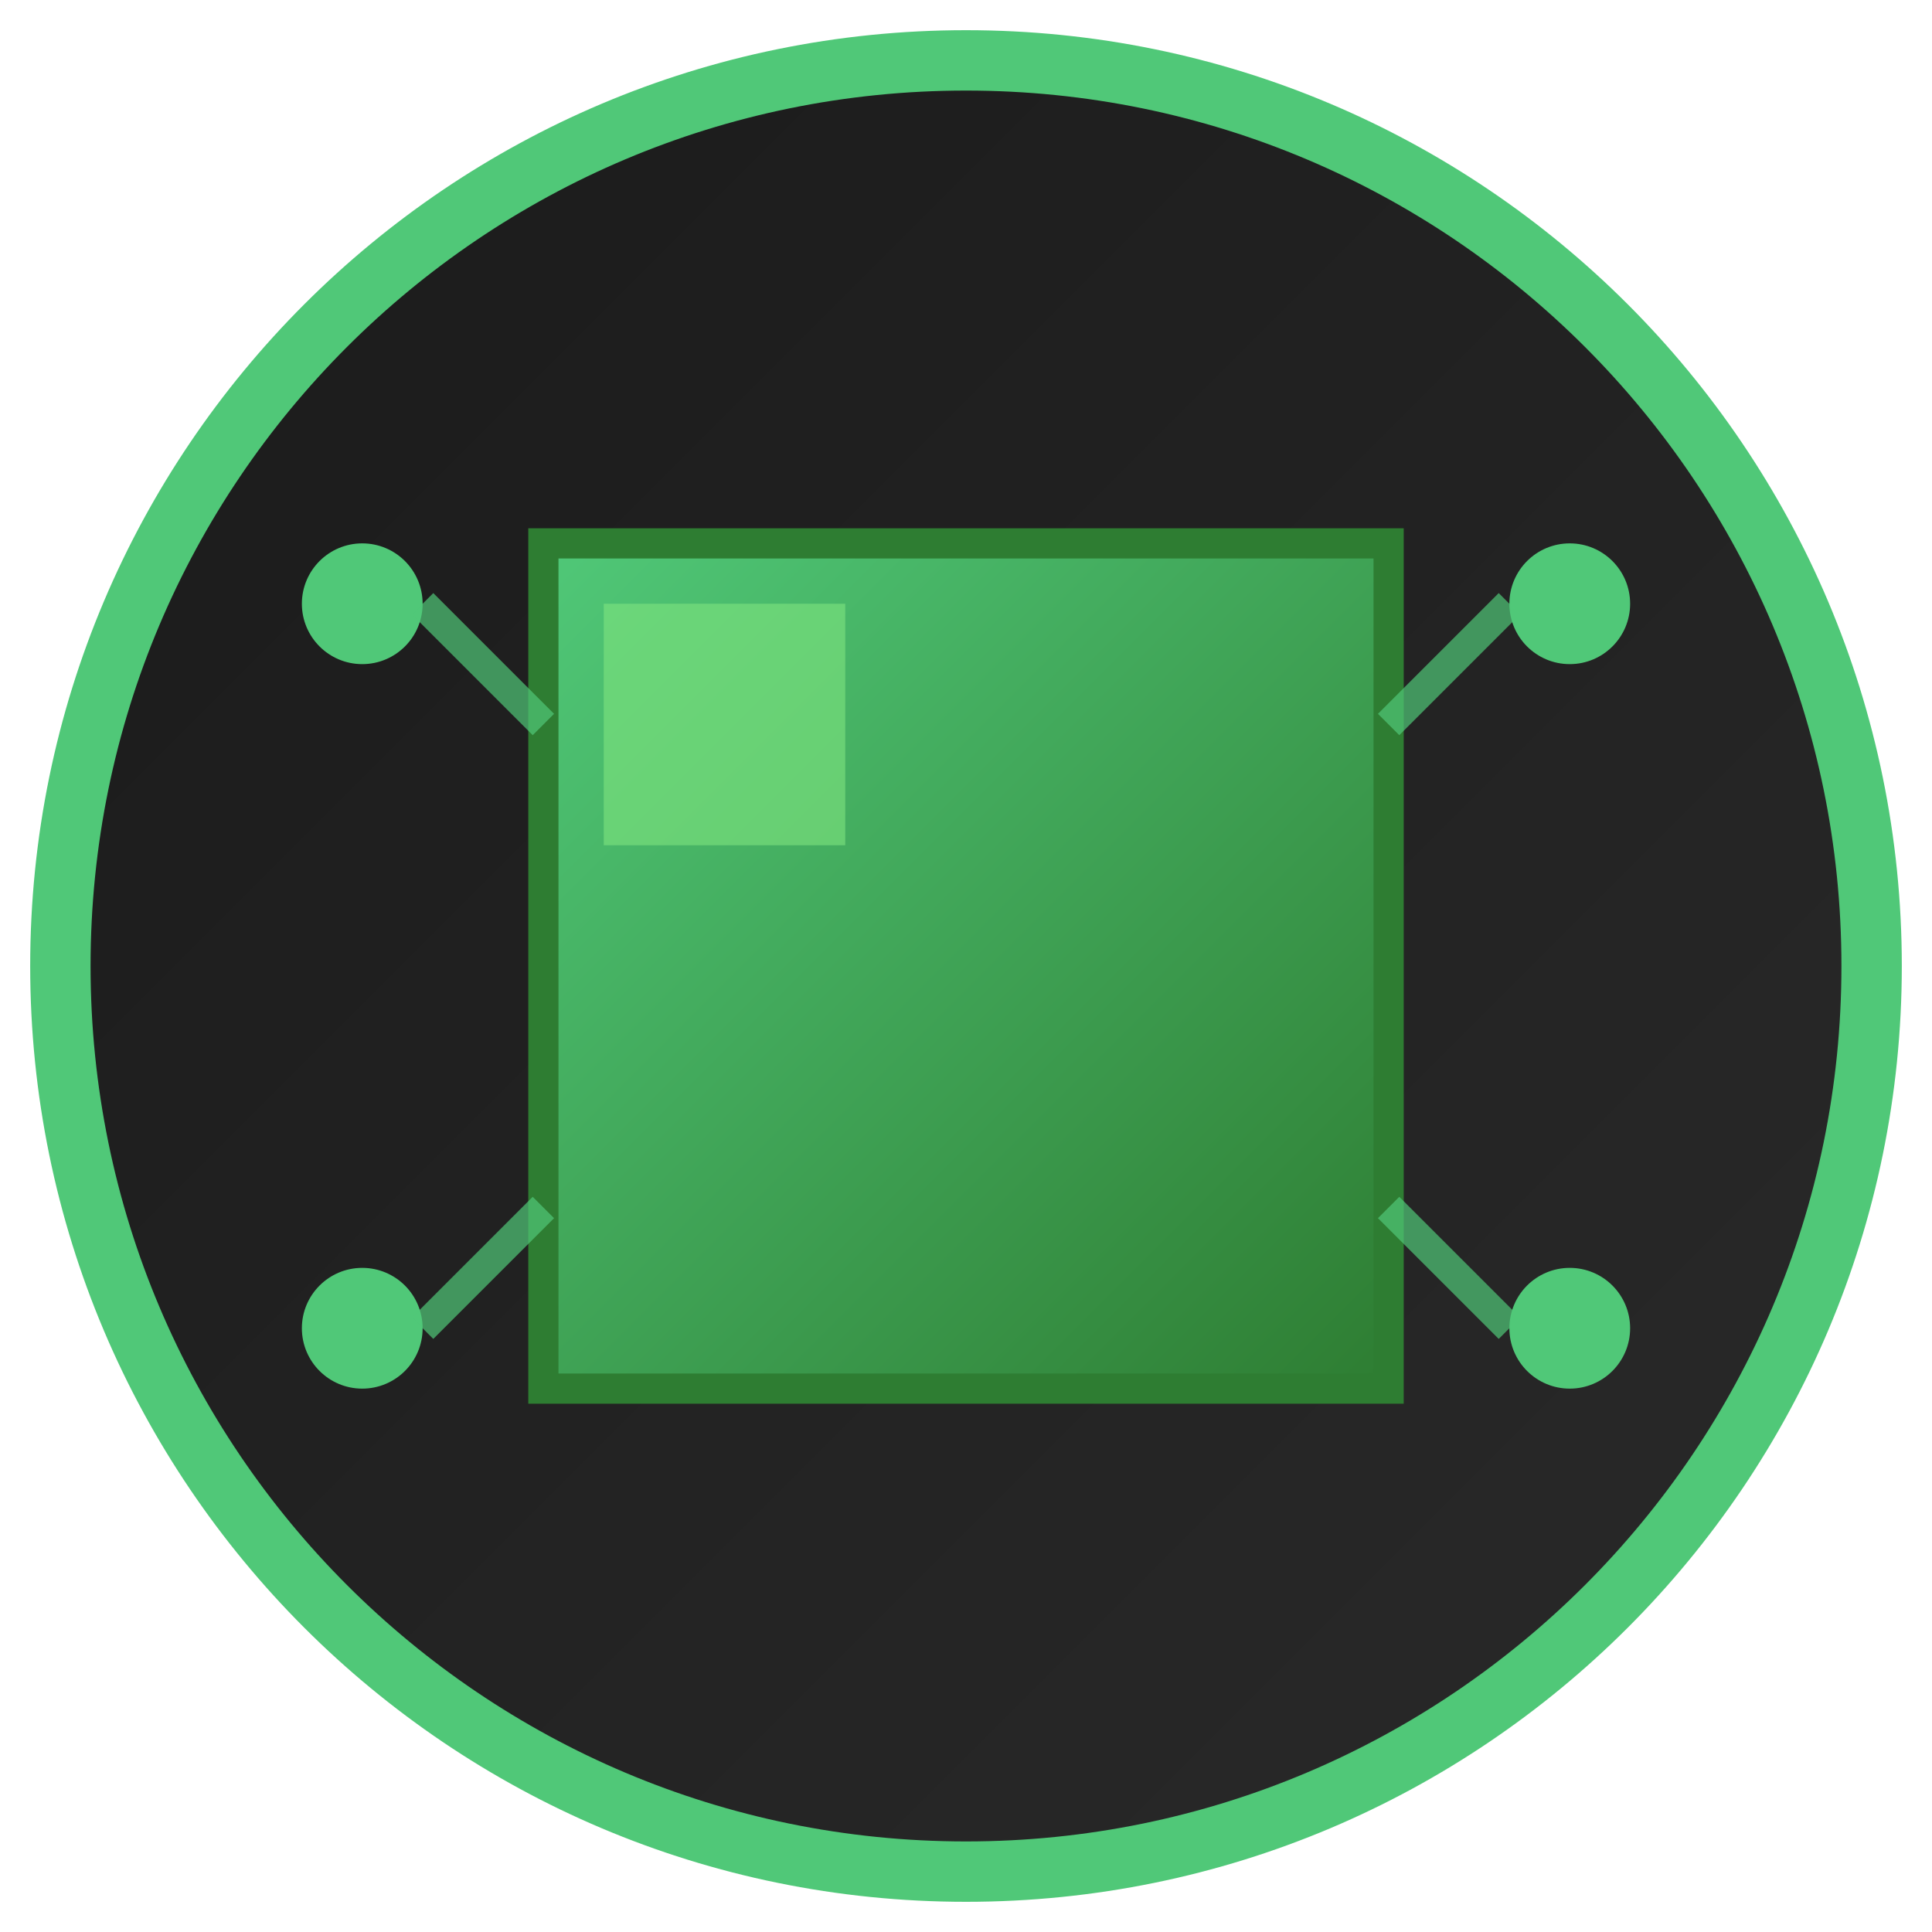
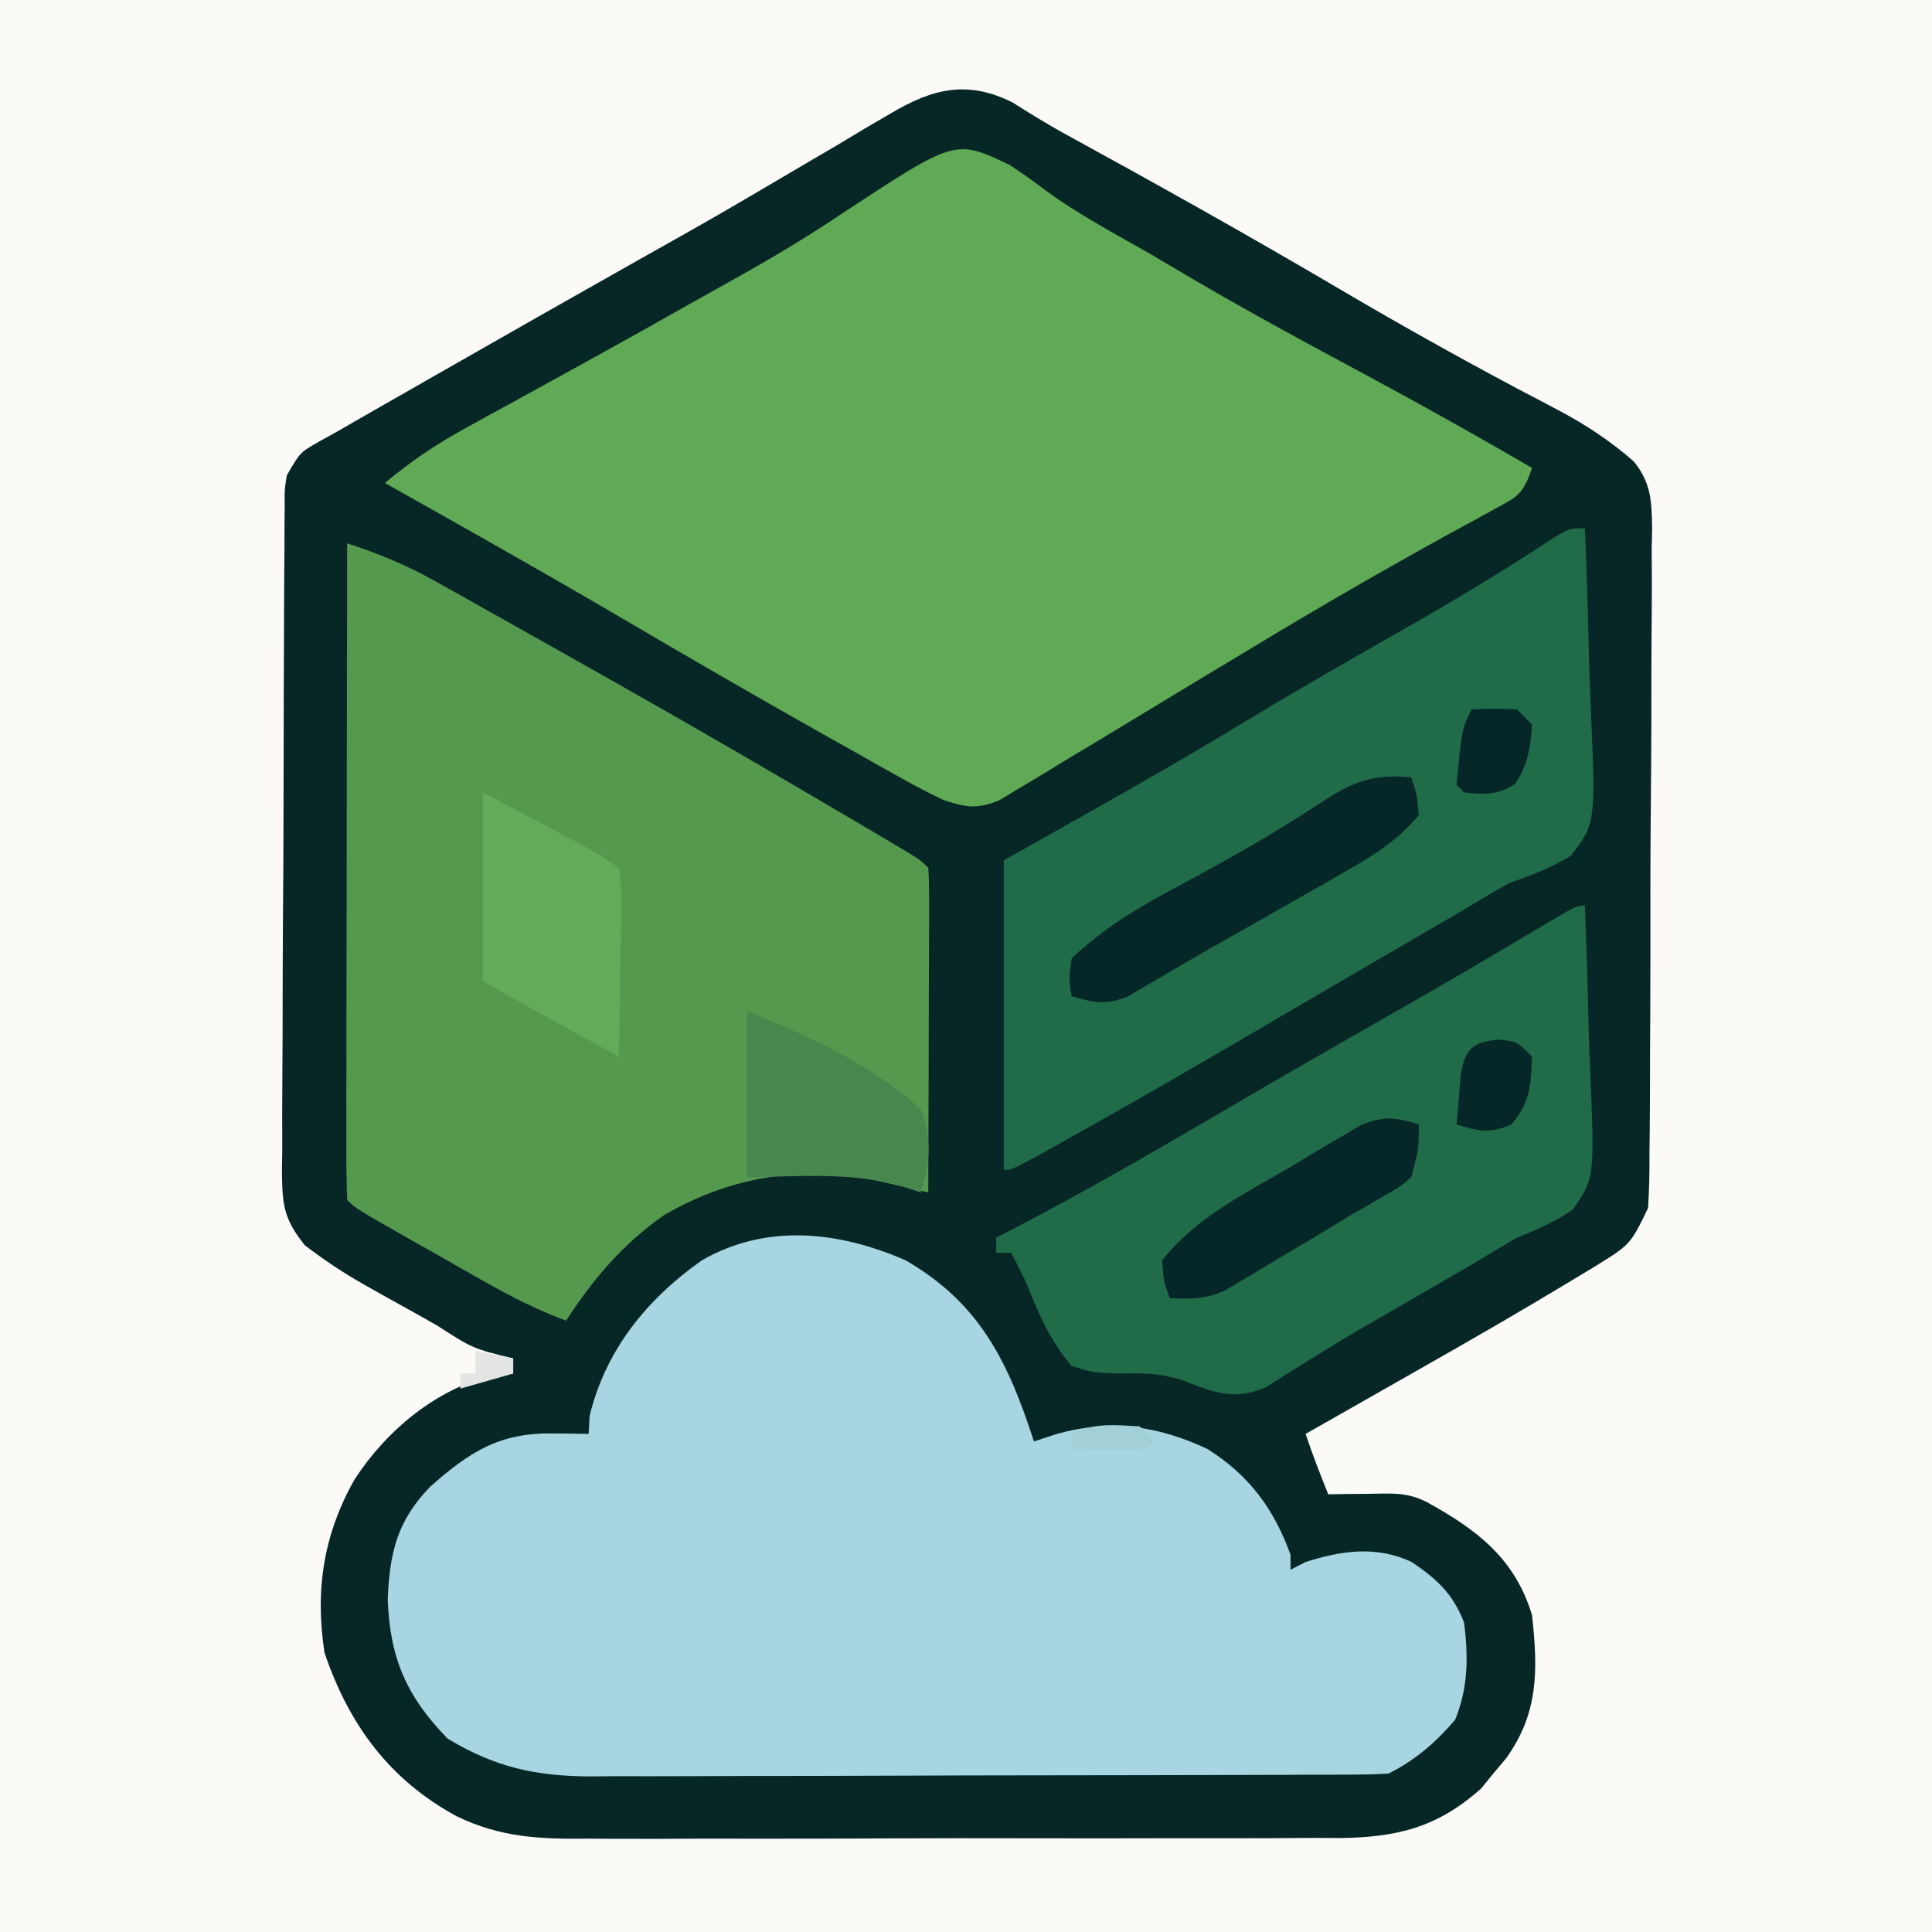
- <svg xmlns="http://www.w3.org/2000/svg" viewBox="0 0 64 64" width="64" height="64">
-   <defs>
-     <linearGradient id="cubeGradient" x1="0%" y1="0%" x2="100%" y2="100%">
-       <stop offset="0%" style="stop-color:#50C878;stop-opacity:1" />
-       <stop offset="100%" style="stop-color:#2E7D32;stop-opacity:1" />
-     </linearGradient>
-     <linearGradient id="bgGradient" x1="0%" y1="0%" x2="100%" y2="100%">
-       <stop offset="0%" style="stop-color:#1A1A1A;stop-opacity:1" />
-       <stop offset="100%" style="stop-color:#2A2A2A;stop-opacity:1" />
-     </linearGradient>
-   </defs>
-   <circle cx="32" cy="32" r="30" fill="url(#bgGradient)" stroke="#50C878" stroke-width="2" />
-   <rect x="18" y="18" width="28" height="28" fill="url(#cubeGradient)" stroke="#2E7D32" stroke-width="1" />
-   <rect x="20" y="20" width="8" height="8" fill="#7FE57F" opacity="0.6" />
-   <circle cx="12" cy="20" r="2" fill="#50C878" />
-   <circle cx="52" cy="20" r="2" fill="#50C878" />
-   <circle cx="12" cy="44" r="2" fill="#50C878" />
-   <circle cx="52" cy="44" r="2" fill="#50C878" />
-   <line x1="14" y1="20" x2="18" y2="24" stroke="#50C878" stroke-width="1" opacity="0.7" />
-   <line x1="50" y1="20" x2="46" y2="24" stroke="#50C878" stroke-width="1" opacity="0.7" />
-   <line x1="14" y1="44" x2="18" y2="40" stroke="#50C878" stroke-width="1" opacity="0.7" />
-   <line x1="50" y1="44" x2="46" y2="40" stroke="#50C878" stroke-width="1" opacity="0.7" />
+ <svg xmlns="http://www.w3.org/2000/svg" version="1.1" width="256" height="256">
+   <path d="M0 0 C84.48 0 168.96 0 256 0 C256 84.48 256 168.96 256 256 C171.52 256 87.04 256 0 256 C0 171.52 0 87.04 0 0 Z " fill="#072727" transform="translate(0,0)" />
+   <path d="M0 0 C84.48 0 168.96 0 256 0 C256 84.48 256 168.96 256 256 C171.52 256 87.04 256 0 256 C0 171.52 0 87.04 0 0 Z M118 15.043 C116.878 15.698 115.756 16.353 114.6 17.027 C113.4 17.747 112.2 18.467 111 19.188 C109.744 19.926 108.487 20.663 107.229 21.398 C104.683 22.888 102.141 24.384 99.602 25.884 C94.608 28.828 89.556 31.665 84.5 34.5 C75.608 39.513 66.738 44.562 57.875 49.625 C56.96 50.147 56.96 50.147 56.026 50.68 C54.285 51.674 52.545 52.669 50.805 53.664 C49.304 54.522 49.304 54.522 47.773 55.397 C46.858 55.926 45.943 56.455 45 57 C43.645 57.753 43.645 57.753 42.262 58.521 C39.747 59.954 39.747 59.954 38 63 C37.693 64.942 37.693 64.942 37.726 67.086 C37.716 67.915 37.706 68.745 37.696 69.6 C37.695 70.507 37.694 71.415 37.694 72.349 C37.685 73.307 37.677 74.265 37.668 75.252 C37.644 78.426 37.636 81.6 37.629 84.773 C37.62 86.977 37.611 89.18 37.602 91.383 C37.585 96.005 37.577 100.627 37.574 105.249 C37.569 111.173 37.531 117.097 37.486 123.021 C37.456 127.573 37.449 132.124 37.448 136.676 C37.444 138.861 37.431 141.045 37.41 143.229 C37.383 146.284 37.388 149.337 37.401 152.392 C37.386 153.295 37.371 154.198 37.356 155.129 C37.408 159.573 37.526 161.403 40.372 164.99 C42.991 166.993 45.573 168.719 48.449 170.332 C49.968 171.188 49.968 171.188 51.518 172.061 C52.564 172.639 53.61 173.217 54.688 173.812 C56.274 174.709 56.274 174.709 57.893 175.623 C62.676 178.703 62.676 178.703 68 180 C68 180.66 68 181.32 68 182 C67.196 182.041 66.391 182.083 65.562 182.125 C57.844 184.021 51.327 189.398 47 196 C42.859 203.302 41.719 210.709 43 219 C46.253 228.564 51.6 235.812 60.483 240.652 C66.365 243.504 71.571 243.701 78.024 243.631 C79.183 243.638 80.342 243.645 81.536 243.653 C85.34 243.67 89.142 243.65 92.945 243.629 C95.602 243.63 98.259 243.632 100.916 243.636 C106.472 243.641 112.028 243.625 117.584 243.597 C123.991 243.565 130.397 243.565 136.804 243.582 C142.992 243.598 149.18 243.591 155.369 243.574 C157.991 243.569 160.614 243.569 163.236 243.576 C166.903 243.581 170.568 243.561 174.235 243.533 C175.312 243.54 176.39 243.546 177.5 243.553 C185.066 243.458 190.435 242.18 196.242 237 C196.781 236.34 197.32 235.68 197.875 235 C198.706 234.01 198.706 234.01 199.555 233 C203.888 227.004 203.799 221.242 203 214 C200.704 206.465 195.701 202.686 189 199 C186.355 197.678 184.322 197.903 181.375 197.938 C180.372 197.947 179.369 197.956 178.336 197.965 C177.565 197.976 176.794 197.988 176 198 C174.925 195.348 173.905 192.716 173 190 C173.78 189.557 174.56 189.114 175.364 188.658 C178.327 186.975 181.288 185.29 184.249 183.604 C185.518 182.881 186.787 182.16 188.056 181.439 C194.807 177.608 201.534 173.738 208.176 169.719 C209.202 169.099 210.229 168.48 211.286 167.842 C216.041 164.903 216.041 164.903 218.378 160.074 C218.544 157.56 218.575 155.073 218.565 152.553 C218.577 151.597 218.589 150.64 218.601 149.655 C218.634 146.491 218.637 143.328 218.637 140.164 C218.647 137.965 218.658 135.765 218.67 133.566 C218.689 128.954 218.693 124.342 218.686 119.73 C218.68 113.823 218.725 107.917 218.782 102.01 C218.819 97.466 218.824 92.923 218.82 88.38 C218.823 86.202 218.837 84.024 218.862 81.847 C218.894 78.798 218.882 75.754 218.858 72.706 C218.877 71.808 218.896 70.91 218.915 69.985 C218.849 66.389 218.793 63.973 216.47 61.123 C213.365 58.415 210.001 56.188 206.348 54.281 C205.502 53.832 204.656 53.382 203.784 52.919 C202.886 52.451 201.988 51.982 201.062 51.5 C193.043 47.226 185.14 42.805 177.312 38.188 C165.228 31.073 152.997 24.24 140.695 17.511 C138.464 16.26 136.319 14.938 134.16 13.57 C128.153 10.585 123.579 11.732 118 15.043 Z " fill="#FBFAF7" transform="translate(0,0)" />
+   <path d="M0 0 C9.855 5.695 13.591 13.467 17 24 C18.011 23.67 19.021 23.34 20.062 23 C27.165 21.021 33.391 21.9 40 25 C45.506 28.472 48.787 32.896 51 39 C51 39.66 51 40.32 51 41 C51.959 40.505 51.959 40.505 52.938 40 C57.687 38.449 62.422 37.777 67.066 39.98 C70.411 42.249 72.515 44.169 74 48 C74.565 52.51 74.556 56.654 72.812 60.875 C70.259 63.869 67.529 66.235 64 68 C62.498 68.099 60.991 68.135 59.485 68.14 C58.06 68.149 58.06 68.149 56.605 68.158 C55.559 68.159 54.513 68.16 53.435 68.161 C52.336 68.166 51.236 68.171 50.104 68.176 C46.452 68.191 42.8 68.198 39.148 68.203 C36.615 68.209 34.081 68.215 31.547 68.22 C26.906 68.23 22.266 68.236 17.625 68.239 C10.806 68.243 3.987 68.261 -2.832 68.29 C-8.745 68.314 -14.657 68.322 -20.57 68.324 C-23.081 68.327 -25.592 68.335 -28.103 68.348 C-31.622 68.365 -35.14 68.363 -38.659 68.356 C-39.693 68.366 -40.727 68.375 -41.792 68.384 C-49.045 68.343 -54.395 67.18 -60.688 63.375 C-66.11 57.806 -68.331 52.771 -68.625 44.938 C-68.371 38.72 -67.369 34.505 -63 30 C-57.821 25.416 -53.874 22.846 -46.812 22.938 C-45.911 22.947 -45.01 22.956 -44.082 22.965 C-43.395 22.976 -42.708 22.988 -42 23 C-41.959 22.216 -41.917 21.433 -41.875 20.625 C-39.764 11.88 -34.268 5.12 -27 0 C-18.401 -4.937 -8.861 -3.858 0 0 Z " fill="#A7D5E1" transform="translate(120,167)" />
+   <path d="M0 0 C1.764 1.149 3.443 2.367 5.121 3.639 C9.373 6.697 14.022 9.15 18.562 11.75 C20.641 12.973 22.719 14.197 24.797 15.422 C32.051 19.661 39.433 23.65 46.835 27.622 C54.362 31.664 61.806 35.823 69.188 40.125 C67.974 43.764 67.214 43.957 63.938 45.734 C63.032 46.234 62.127 46.733 61.194 47.248 C60.202 47.785 59.21 48.322 58.188 48.875 C49.609 53.616 41.137 58.489 32.75 63.562 C30.673 64.811 28.596 66.06 26.52 67.309 C23.285 69.255 20.054 71.206 16.83 73.168 C13.54 75.167 10.24 77.148 6.938 79.125 C5.931 79.743 4.925 80.361 3.889 80.998 C2.951 81.555 2.013 82.113 1.047 82.688 C0.227 83.184 -0.593 83.68 -1.438 84.191 C-4.437 85.371 -5.768 85.122 -8.812 84.125 C-10.696 83.229 -12.544 82.258 -14.363 81.238 C-15.442 80.637 -16.521 80.035 -17.632 79.416 C-18.796 78.756 -19.961 78.097 -21.125 77.438 C-22.337 76.757 -23.55 76.077 -24.763 75.397 C-33.556 70.455 -42.28 65.396 -50.978 60.288 C-61.515 54.103 -72.157 48.105 -82.812 42.125 C-79.441 39.305 -76.08 37.019 -72.227 34.91 C-71.143 34.313 -70.059 33.716 -68.942 33.101 C-67.785 32.469 -66.629 31.838 -65.438 31.188 C-63.608 30.181 -61.779 29.173 -59.95 28.164 C-58.709 27.48 -57.469 26.797 -56.228 26.114 C-51.39 23.45 -46.569 20.755 -41.763 18.034 C-39.886 16.973 -38.004 15.92 -36.118 14.874 C-31.35 12.216 -26.738 9.449 -22.207 6.402 C-7.218 -3.469 -7.218 -3.469 0 0 Z " fill="#60AA55" transform="translate(133.8125,21.875)" />
+   <path d="M0 0 C4.203 1.357 7.898 2.893 11.754 5.055 C12.845 5.663 13.936 6.272 15.06 6.899 C16.227 7.557 17.395 8.216 18.562 8.875 C19.777 9.556 20.992 10.237 22.208 10.917 C25.81 12.937 29.405 14.968 33 17 C33.976 17.551 34.953 18.102 35.959 18.67 C46.115 24.409 56.201 30.264 66.25 36.188 C67.69 37.036 67.69 37.036 69.159 37.901 C70.04 38.422 70.921 38.943 71.828 39.48 C72.611 39.943 73.394 40.406 74.2 40.884 C76 42 76 42 77 43 C77.093 44.351 77.117 45.707 77.114 47.061 C77.113 48.352 77.113 48.352 77.113 49.669 C77.108 50.605 77.103 51.54 77.098 52.504 C77.096 53.457 77.095 54.41 77.093 55.392 C77.088 58.449 77.075 61.506 77.062 64.562 C77.057 66.63 77.053 68.697 77.049 70.764 C77.038 75.842 77.021 80.921 77 86 C76.391 85.86 75.782 85.72 75.155 85.576 C74.351 85.393 73.548 85.211 72.72 85.023 C71.925 84.842 71.131 84.661 70.312 84.474 C60.146 82.391 50.95 83.843 42 89 C36.502 92.851 32.65 97.411 29 103 C25.309 101.61 21.945 99.94 18.516 97.996 C17.499 97.421 16.481 96.845 15.434 96.252 C14.383 95.653 13.332 95.054 12.25 94.438 C11.184 93.835 10.118 93.232 9.02 92.611 C1.139 88.139 1.139 88.139 0 87 C-0.095 84.292 -0.126 81.609 -0.114 78.9 C-0.114 78.051 -0.114 77.203 -0.114 76.328 C-0.113 73.509 -0.105 70.69 -0.098 67.871 C-0.096 65.922 -0.094 63.973 -0.093 62.024 C-0.09 56.883 -0.08 51.742 -0.069 46.601 C-0.058 41.36 -0.054 36.118 -0.049 30.877 C-0.038 20.585 -0.021 10.292 0 0 Z " fill="#55994F" transform="translate(46,72)" />
+   <path d="M0 0 C0.248 5.729 0.429 11.455 0.549 17.188 C0.6 19.136 0.668 21.083 0.754 23.03 C1.453 39.132 1.453 39.132 -1.879 43.415 C-4.525 45.008 -7.085 45.988 -10 47 C-11.816 48.014 -13.61 49.068 -15.383 50.156 C-17.296 51.272 -19.211 52.386 -21.125 53.5 C-23.245 54.734 -25.365 55.969 -27.484 57.203 C-28.561 57.83 -29.638 58.457 -30.748 59.104 C-33.923 60.955 -37.095 62.813 -40.266 64.672 C-49.614 70.15 -58.972 75.601 -68.438 80.875 C-69.195 81.298 -69.953 81.721 -70.734 82.157 C-75.874 85 -75.874 85 -77 85 C-77 71.47 -77 57.94 -77 44 C-73.514 42.041 -70.029 40.081 -66.438 38.062 C-59.234 34 -52.068 29.901 -45.005 25.6 C-37.567 21.093 -30.001 16.801 -22.448 12.491 C-16.225 8.923 -10.139 5.226 -4.153 1.272 C-2 0 -2 0 0 0 Z " fill="#206C49" transform="translate(210,70)" />
+   <path d="M0 0 C0.223 5.302 0.386 10.601 0.494 15.906 C0.54 17.708 0.601 19.511 0.679 21.312 C1.306 36.151 1.306 36.151 -1.628 40.306 C-4.009 41.921 -6.33 42.933 -9 44 C-10.917 45.11 -12.819 46.245 -14.707 47.402 C-16.741 48.584 -18.776 49.762 -20.812 50.938 C-21.816 51.52 -22.82 52.102 -23.854 52.701 C-25.875 53.873 -27.899 55.041 -29.926 56.203 C-32.052 57.446 -34.156 58.726 -36.242 60.036 C-37.814 61.01 -37.814 61.01 -39.418 62.004 C-40.358 62.601 -41.298 63.199 -42.266 63.815 C-46.415 65.613 -49.137 64.536 -53.199 62.938 C-56.402 61.865 -58.95 61.934 -62.312 62 C-65.324 61.832 -65.324 61.832 -68 61 C-70.856 57.658 -72.402 54.064 -74 50 C-74.653 48.66 -75.315 47.324 -76 46 C-76.66 46 -77.32 46 -78 46 C-78 45.34 -78 44.68 -78 44 C-77.196 43.585 -76.391 43.17 -75.562 42.742 C-66.302 37.908 -57.276 32.713 -48.267 27.426 C-40.706 22.989 -33.108 18.62 -25.487 14.285 C-18.971 10.573 -12.502 6.788 -6.063 2.944 C-1.105 0 -1.105 0 0 0 Z " fill="#206C49" transform="translate(210,120)" />
+   <path d="M0 0 C2.413 1.279 4.826 2.558 7.312 3.875 C8.068 4.274 8.824 4.674 9.603 5.085 C10.204 5.405 10.806 5.725 11.426 6.055 C12.345 6.542 12.345 6.542 13.282 7.039 C14.903 7.945 16.455 8.97 18 10 C18.341 12.522 18.341 12.522 18.293 15.664 C18.283 16.786 18.274 17.907 18.264 19.062 C18.239 20.238 18.213 21.414 18.188 22.625 C18.167 24.4 18.167 24.4 18.146 26.211 C18.111 29.141 18.062 32.07 18 35 C11.965 31.722 5.964 28.408 0 25 C0 16.75 0 8.5 0 0 Z " fill="#63AB58" transform="translate(64,105)" />
+   <path d="M0 0 C0.75 2.25 0.75 2.25 1 5 C-1.773 8.329 -4.954 10.329 -8.691 12.461 C-10.357 13.416 -10.357 13.416 -12.057 14.391 C-13.225 15.052 -14.394 15.714 -15.562 16.375 C-16.692 17.022 -17.822 17.669 -18.986 18.336 C-21.232 19.619 -23.483 20.893 -25.739 22.159 C-27.878 23.366 -30.004 24.596 -32.117 25.849 C-33.557 26.685 -33.557 26.685 -35.027 27.539 C-35.869 28.039 -36.711 28.538 -37.578 29.053 C-40.486 30.19 -42.05 29.881 -45 29 C-45.375 26.812 -45.375 26.812 -45 24 C-40.639 19.843 -35.853 17.071 -30.562 14.25 C-25.876 11.716 -21.217 9.178 -16.699 6.352 C-16.031 5.935 -15.364 5.518 -14.676 5.089 C-13.426 4.301 -12.183 3.503 -10.948 2.692 C-7.137 0.301 -4.483 -0.421 0 0 Z " fill="#052727" transform="translate(187,103)" />
+   <path d="M0 0 C7.984 3.194 16.635 7.079 23 13 C24.495 17.033 24.276 19.929 23 24 C21.989 23.67 20.979 23.34 19.938 23 C13.428 21.329 6.66 21.881 0 22 C0 14.74 0 7.48 0 0 Z " fill="#48874D" transform="translate(99,134)" />
+   <path d="M0 0 C0 3.188 0 3.188 -1 7 C-2.507 8.262 -2.507 8.262 -4.457 9.375 C-5.541 10.009 -5.541 10.009 -6.647 10.655 C-7.423 11.099 -8.2 11.543 -9 12 C-10.588 12.963 -12.176 13.928 -13.762 14.895 C-15.403 15.869 -17.045 16.841 -18.688 17.812 C-19.93 18.566 -19.93 18.566 -21.197 19.334 C-22.002 19.808 -22.807 20.281 -23.637 20.77 C-24.356 21.199 -25.075 21.628 -25.815 22.07 C-28.355 23.151 -30.266 23.171 -33 23 C-33.812 20.812 -33.812 20.812 -34 18 C-29.578 12.365 -23.096 9.182 -17 5.625 C-15.92 4.971 -14.84 4.318 -13.727 3.645 C-12.16 2.726 -12.16 2.726 -10.562 1.789 C-9.615 1.229 -8.668 0.669 -7.691 0.092 C-4.606 -1.16 -3.131 -0.981 0 0 Z " fill="#052727" transform="translate(188,149)" />
+   <path d="M0 0 C2.5 0.25 2.5 0.25 4.5 2.25 C4.364 5.988 4.257 8.385 1.75 11.25 C-1.081 12.508 -2.585 12.141 -5.5 11.25 C-5.386 9.791 -5.258 8.333 -5.125 6.875 C-5.055 6.063 -4.986 5.251 -4.914 4.414 C-4.292 1.161 -3.269 0.327 0 0 Z " fill="#062727" transform="translate(198.5,137.75)" />
+   <path d="M0 0 C2.875 -0.125 2.875 -0.125 6 0 C6.66 0.66 7.32 1.32 8 2 C7.803 5.09 7.481 7.278 5.75 9.875 C3.392 11.391 1.747 11.289 -1 11 C-1.33 10.67 -1.66 10.34 -2 10 C-1.294 2.588 -1.294 2.588 0 0 Z " fill="#052626" transform="translate(195,94)" />
+   <path d="M0 0 C0.66 0.66 1.32 1.32 2 2 C1 3 1 3 -1.285 3.098 C-2.66 3.08 -2.66 3.08 -4.062 3.062 C-4.982 3.053 -5.901 3.044 -6.848 3.035 C-7.558 3.024 -8.268 3.012 -9 3 C-9 2.34 -9 1.68 -9 1 C-5.987 -0.507 -3.317 -0.178 0 0 Z " fill="#A3CFD9" transform="translate(151,189)" />
+   <path d="M0 0 C1.65 0.33 3.3 0.66 5 1 C5 1.66 5 2.32 5 3 C2.69 3.66 0.38 4.32 -2 5 C-2 4.34 -2 3.68 -2 3 C-1.34 3 -0.68 3 0 3 C0 2.01 0 1.02 0 0 Z " fill="#E3E4E4" transform="translate(63,179)" />
</svg>
